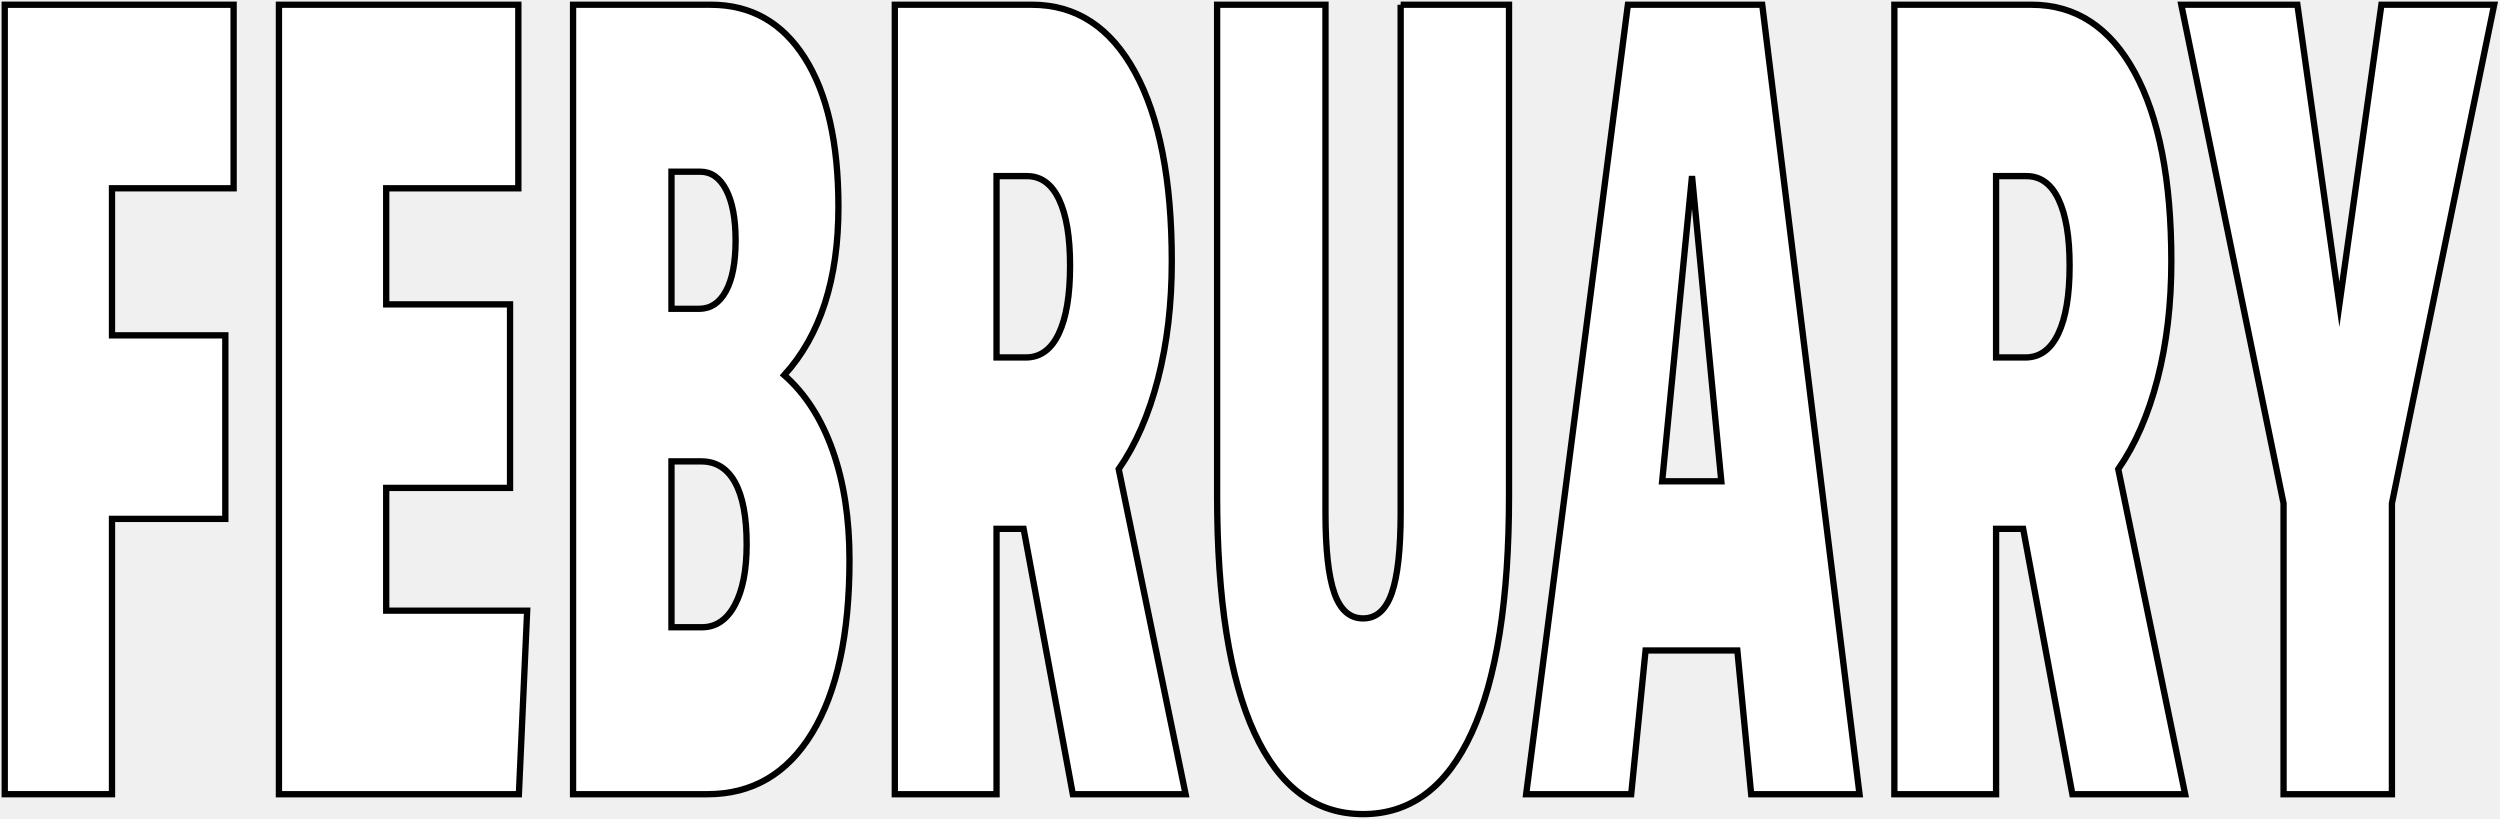
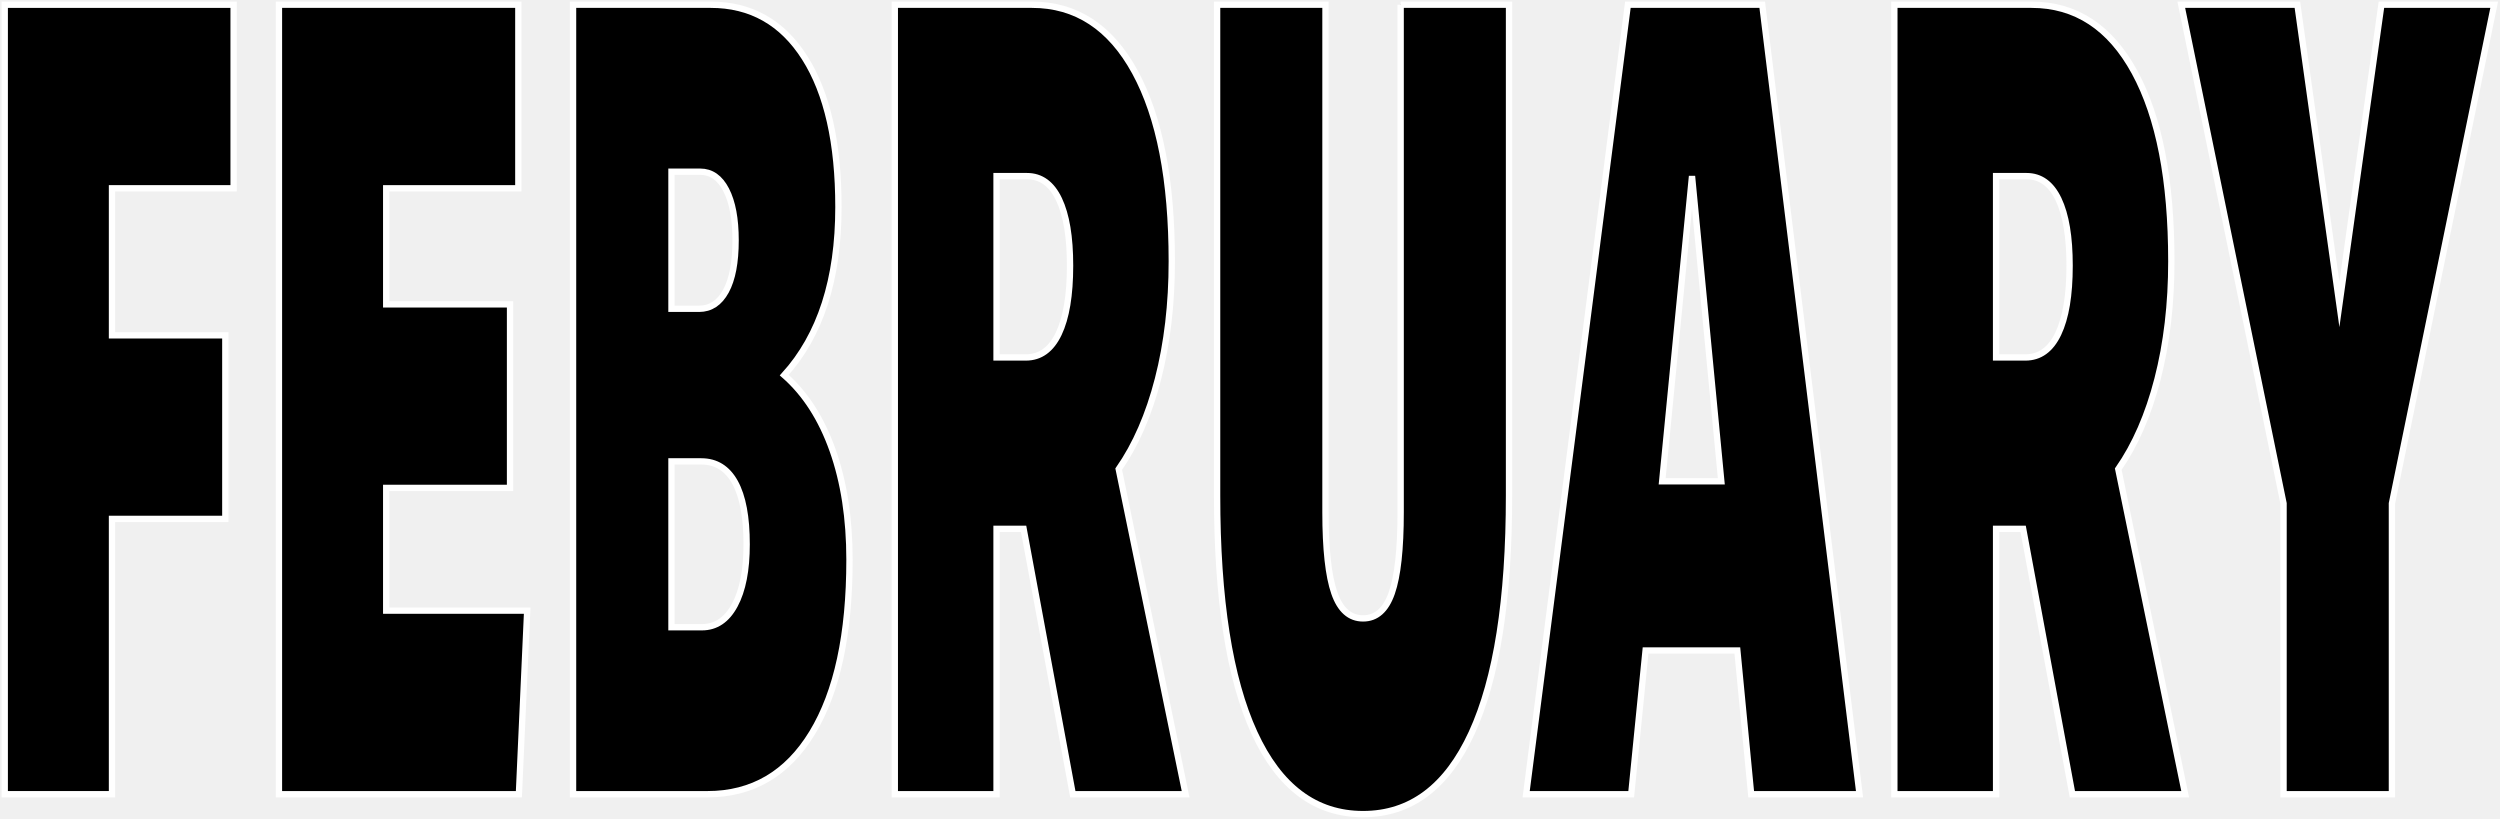
<svg xmlns="http://www.w3.org/2000/svg" version="1.1" id="Layer_1" x="0px" y="0px" width="100%" height="100%" viewBox="0 0 1582.71 518.399" style="enable-background:new 0 0 1582.71 518.399;" xml:space="preserve" preserveAspectRatio="none">
  <style type="text/css">
- 	.st0{fill:#FFFFFF;stroke:#000000;stroke-width:4px;stroke-miterlimit:10;}
+ 	.st0{fill:#000000;stroke:#ffffff;stroke-width:4px;stroke-miterlimit:10;}
</style>
  <g>
    <path class="st0" d="M3,502.8V3h144.9v116.2h-77v93.1h71.75v116.2H70.9v174.3H3z" />
    <path class="st0" d="M176.596,502.8V3h151.55v116.2h-83.649v73.5h78.399v116.199h-78.399v77.7h89.25l-5.25,116.2H176.596z" />
    <path class="st0" d="M362.795,502.8V3h87.15c25.43,0,45.265,11.2,59.5,33.6c14.229,22.4,21.35,53.9,21.35,94.5   c0,45.741-11.435,81.2-34.3,106.4c13.3,11.67,23.505,27.54,30.625,47.6c7.115,20.07,10.675,43.171,10.675,69.3   c0,47.141-7.875,83.65-23.625,109.551c-15.75,25.899-37.86,38.85-66.325,38.85H362.795z M442.595,195.5   c7.23,0,12.891-3.729,16.976-11.2c4.079-7.459,6.125-18.2,6.125-32.2c0-13.529-1.985-24.149-5.95-31.85   c-3.971-7.7-9.45-11.55-16.45-11.55h-18.2v86.8H442.595z M444.345,397.1c8.865,0,15.805-4.659,20.825-14   c5.015-9.329,7.525-22.159,7.525-38.5c0-17.259-2.45-30.329-7.351-39.2c-4.899-8.859-12.02-13.3-21.35-13.3h-18.9v105H444.345z" />
    <path class="st0" d="M679.189,502.8l-31.15-168H630.89v168h-64.401V3h86.799c28,0,49.756,14.24,65.275,42.7   c15.516,28.47,23.275,68.37,23.275,119.699c0,27.07-2.92,51.921-8.75,74.551c-5.836,22.641-14.121,41.649-24.85,57.05l42.35,205.8   H679.189z M649.439,226.3c9.1,0,16.041-5.01,20.826-15.05c4.779-10.03,7.174-24.38,7.174-43.05c0-18.2-2.334-32.2-7-42   c-4.67-9.801-11.436-14.7-20.299-14.7h-19.25v114.8H649.439z" />
    <path class="st0" d="M886.734,3h68.602v310.8c0,65.8-7.875,115.85-23.625,150.15c-15.75,34.3-38.676,51.449-68.775,51.449   S809.91,498.25,794.16,463.95c-15.75-34.301-23.625-84.351-23.625-150.15V3h68.6v321.3c0,23.341,1.865,40.37,5.6,51.1   c3.73,10.741,9.801,16.101,18.201,16.101s14.465-5.359,18.199-16.101c3.73-10.729,5.6-27.759,5.6-51.1V3z" />
    <path class="st0" d="M1108.636,502.8l-8.75-91h-58.1l-9.1,91h-66.5l64.4-499.8h85.049l61.6,499.8H1108.636z M1071.187,111.5   l-18.9,193.2h37.449L1071.187,111.5z" />
    <path class="st0" d="M1311.984,502.8l-31.15-168h-17.148v168h-64.4V3h86.799c28,0,49.756,14.24,65.275,42.7   c15.516,28.47,23.275,68.37,23.275,119.699c0,27.07-2.92,51.921-8.75,74.551c-5.836,22.641-14.121,41.649-24.85,57.05l42.35,205.8   H1311.984z M1282.234,226.3c9.1,0,16.041-5.01,20.826-15.05c4.779-10.03,7.174-24.38,7.174-43.05c0-18.2-2.334-32.2-7-42   c-4.67-9.801-11.436-14.7-20.299-14.7h-19.25v114.8H1282.234z" />
    <path class="st0" d="M1445.683,502.8V318.7L1380.933,3h73.5l26.6,189.7l26.6-189.7h71.4l-64.75,315.7v184.1H1445.683z" />
  </g>
</svg>
